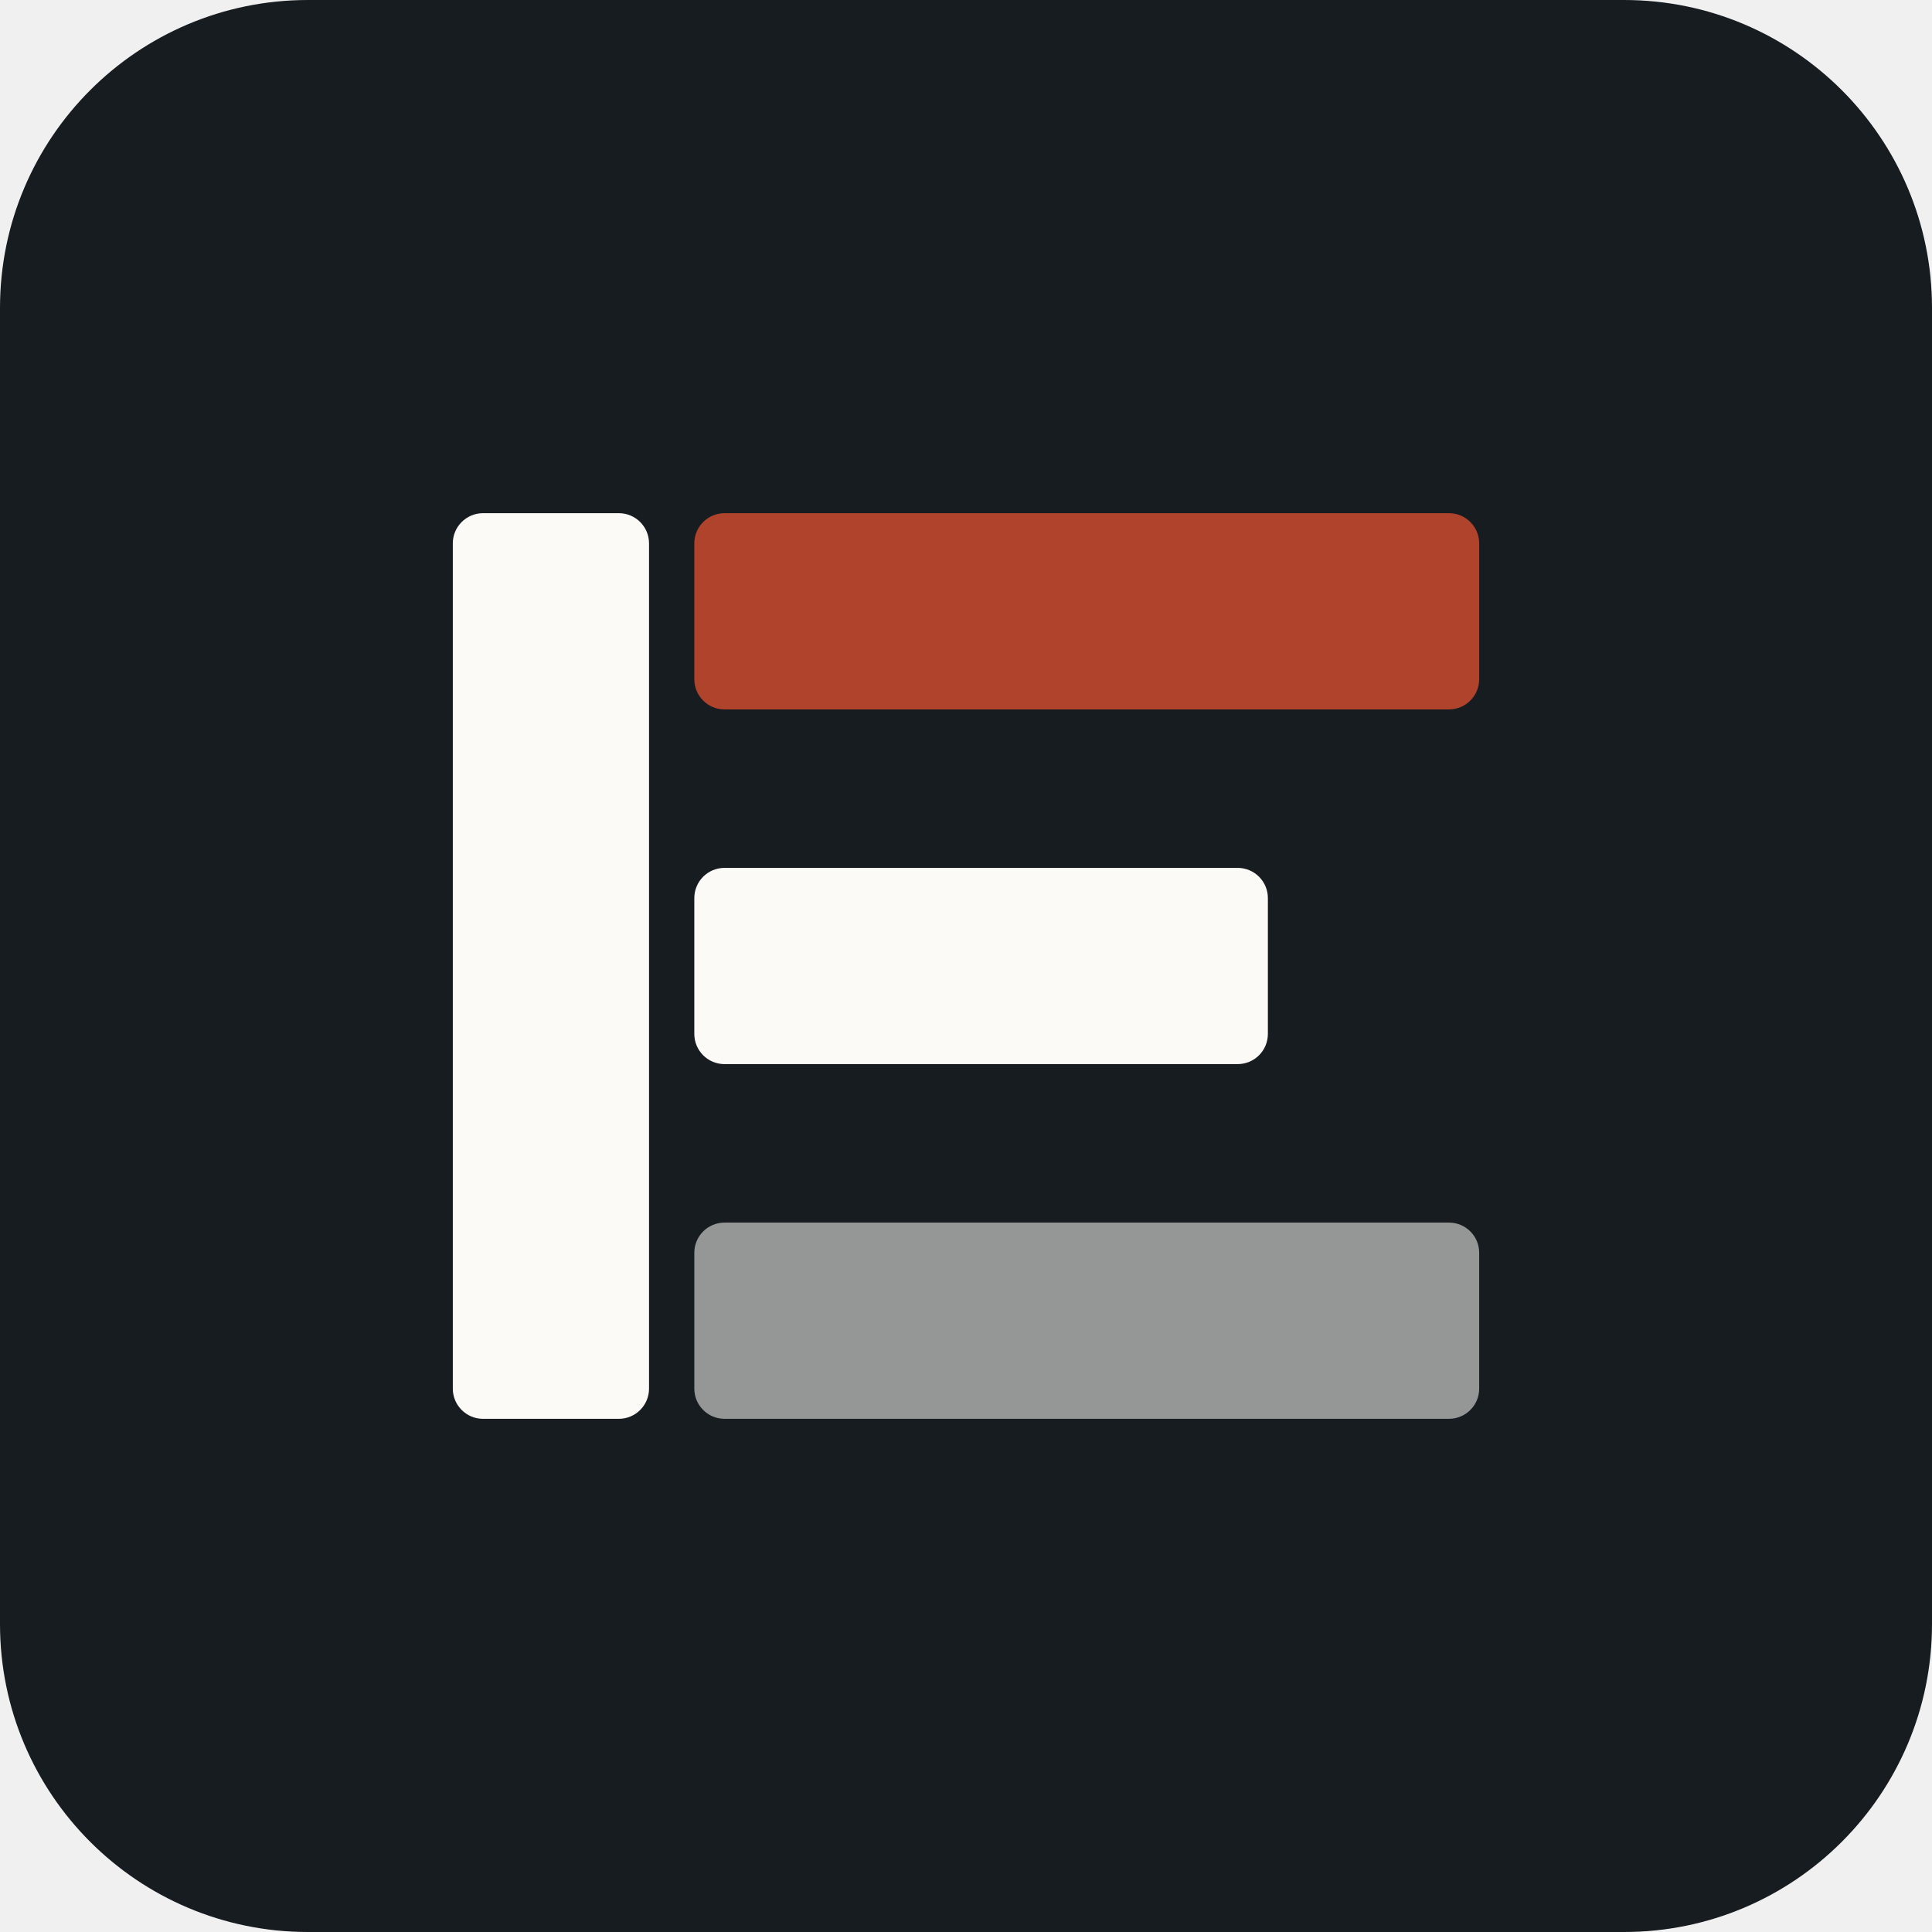
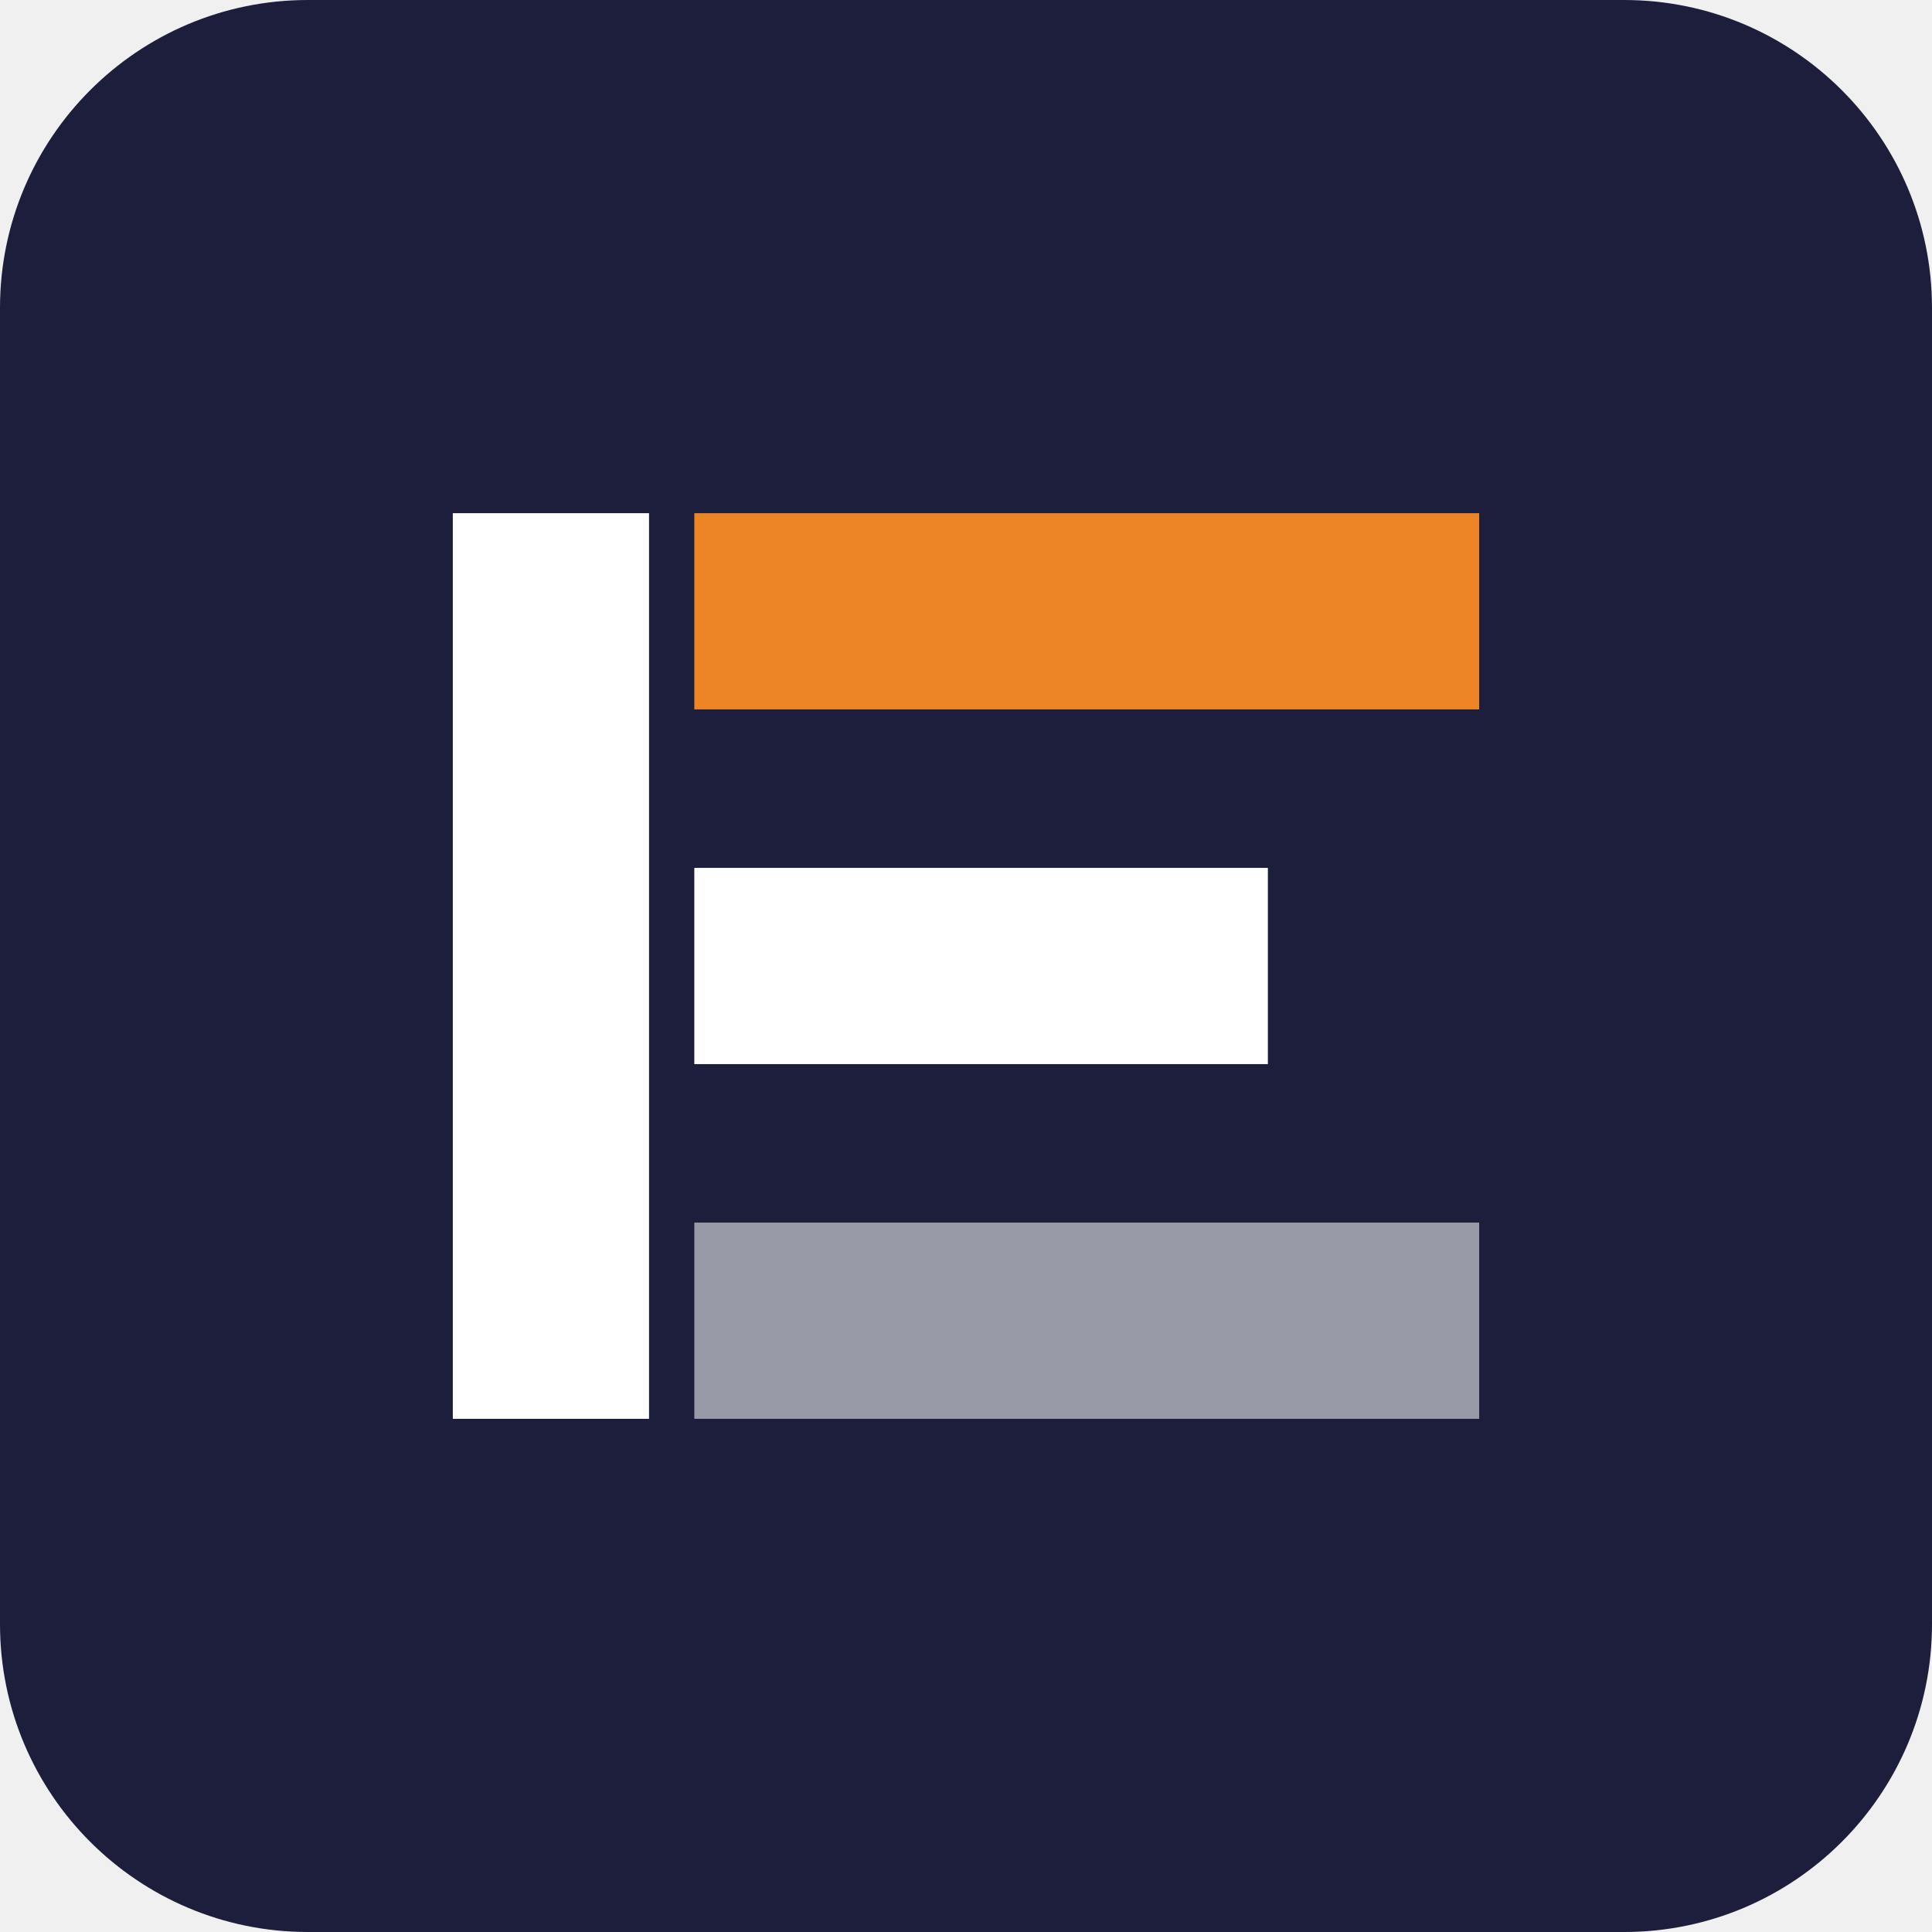
<svg xmlns="http://www.w3.org/2000/svg" viewBox="0 0 64 64" width="64" height="64" role="img" aria-label="Embarcaly">
-   <rect width="64" height="64" rx="10.2" fill="#171C20" />
-   <rect x="15.00" y="17.00" width="6.50" height="30.00" rx="1.00" fill="#FBFAF7" />
-   <rect x="23.00" y="17.00" width="26.00" height="6.50" rx="1.00" fill="#B0432B" />
-   <rect x="23.00" y="28.75" width="19.00" height="6.50" rx="1.00" fill="#FBFAF7" />
-   <rect x="23.00" y="40.50" width="26.00" height="6.50" rx="1.00" fill="#FBFAF7" fill-opacity="0.55" />
+   <rect width="64" height="64" rx="10.2" fill="#1C1E3C" />
+   <rect x="15.00" y="17.00" width="6.50" height="30.00" rx="0.00" fill="#FFFFFF" />
+   <rect x="23.00" y="17.00" width="26.00" height="6.50" rx="0.00" fill="#ED8426" />
+   <rect x="23.00" y="28.75" width="19.00" height="6.50" rx="0.00" fill="#FFFFFF" />
+   <rect x="23.00" y="40.50" width="26.00" height="6.50" rx="0.00" fill="#FFFFFF" fill-opacity="0.55" />
</svg>
